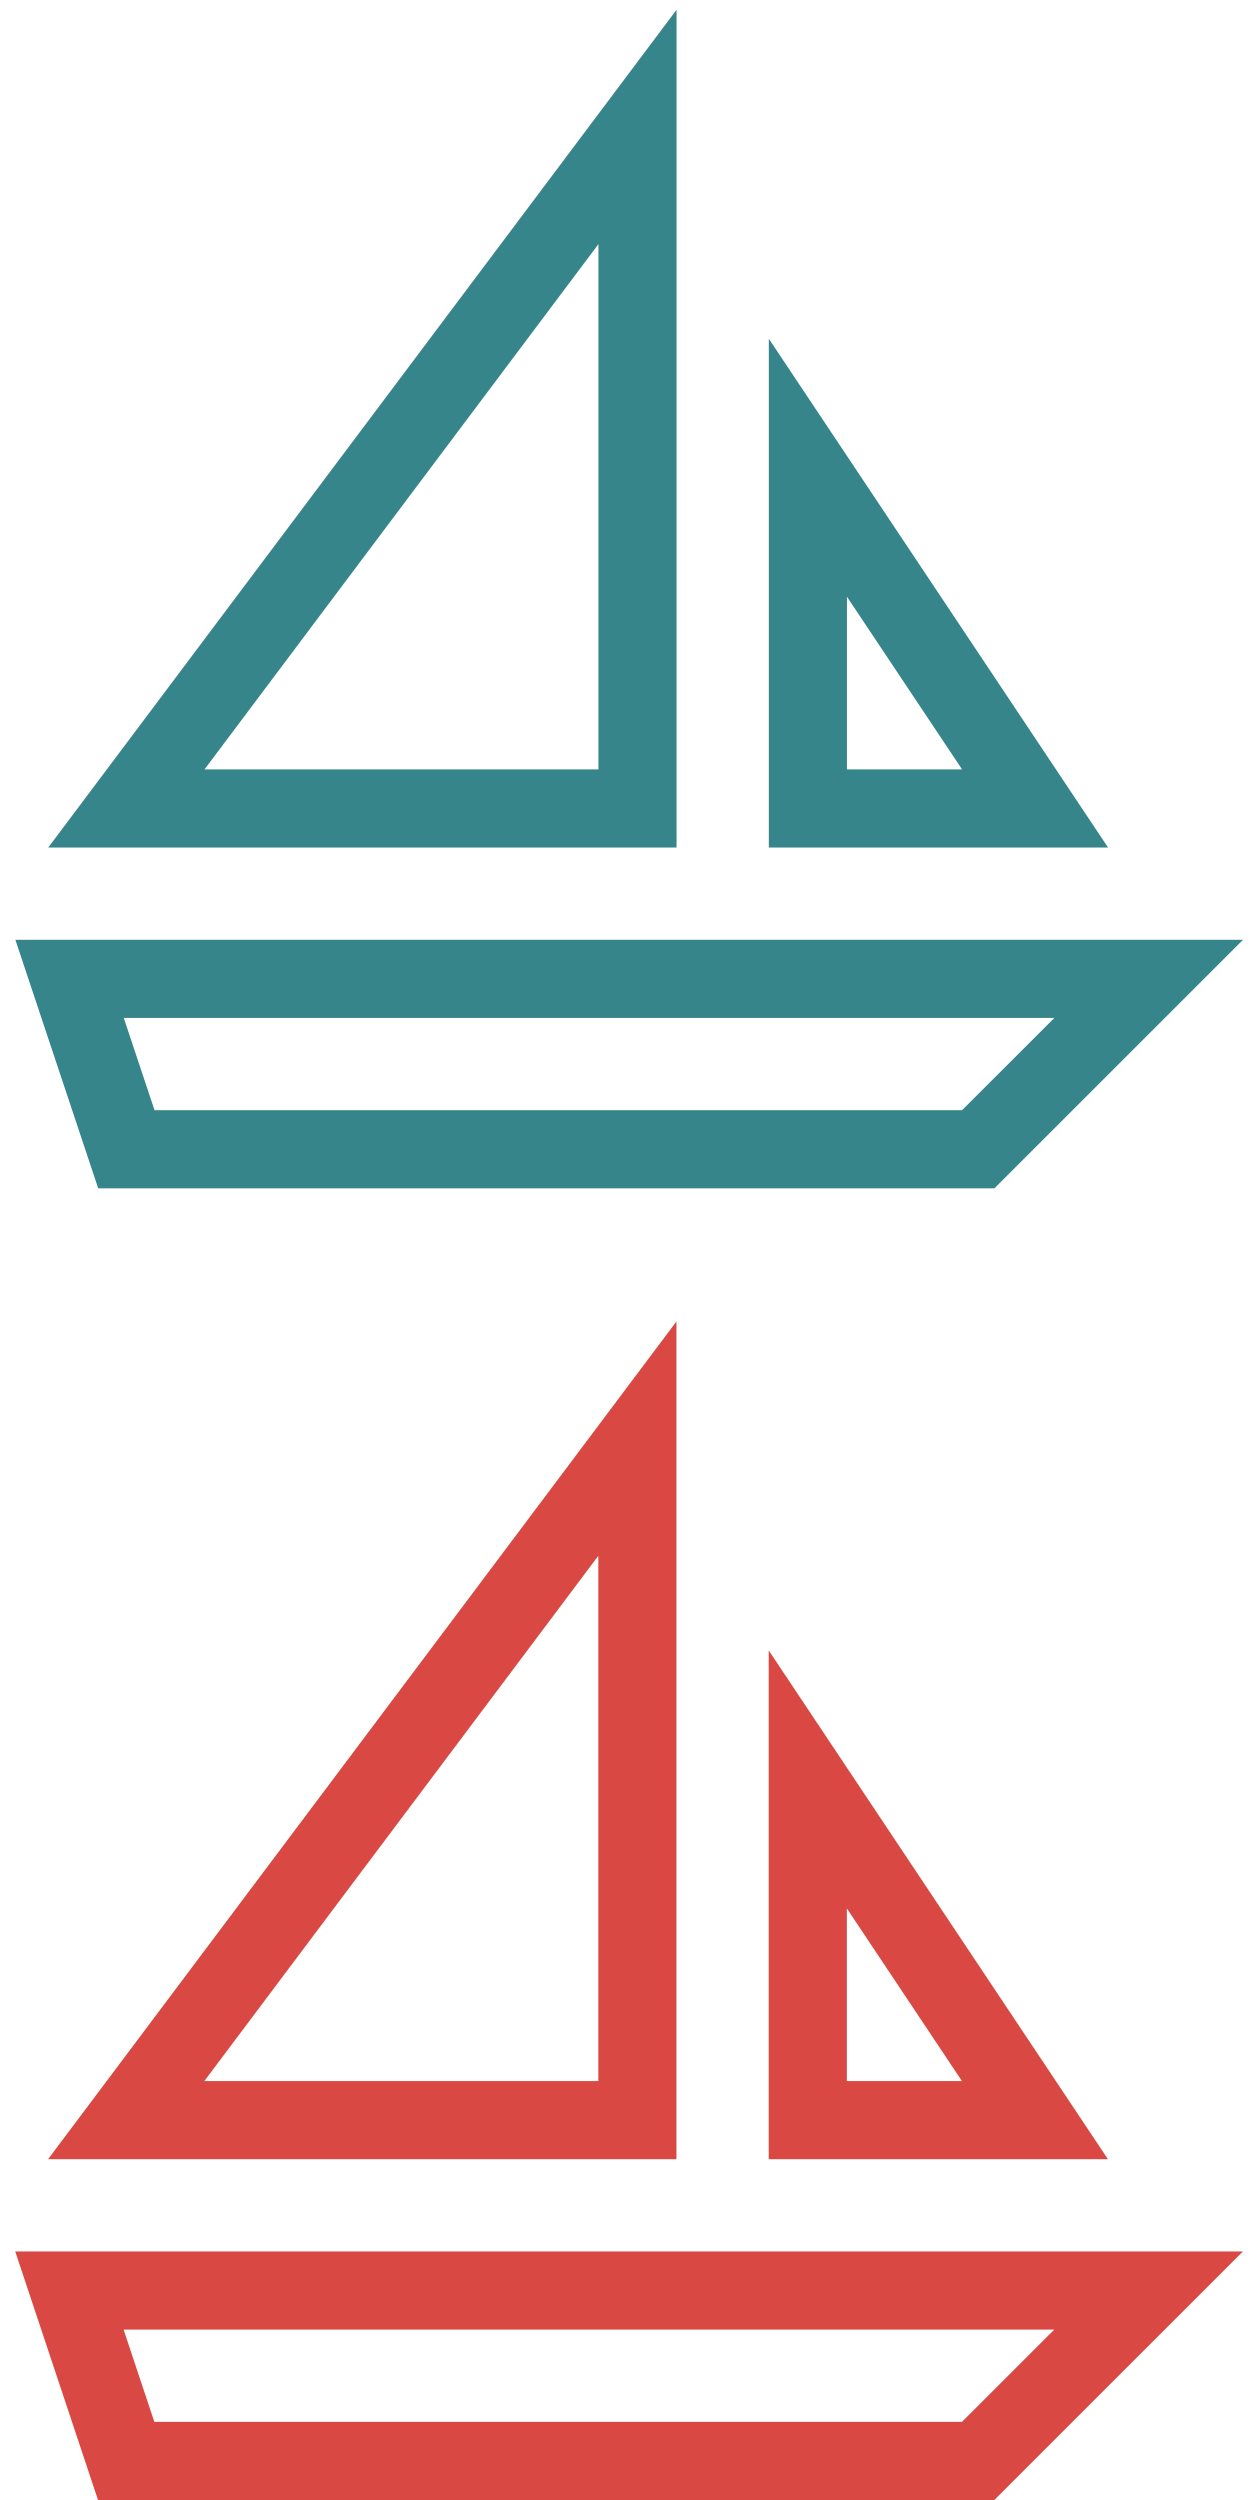
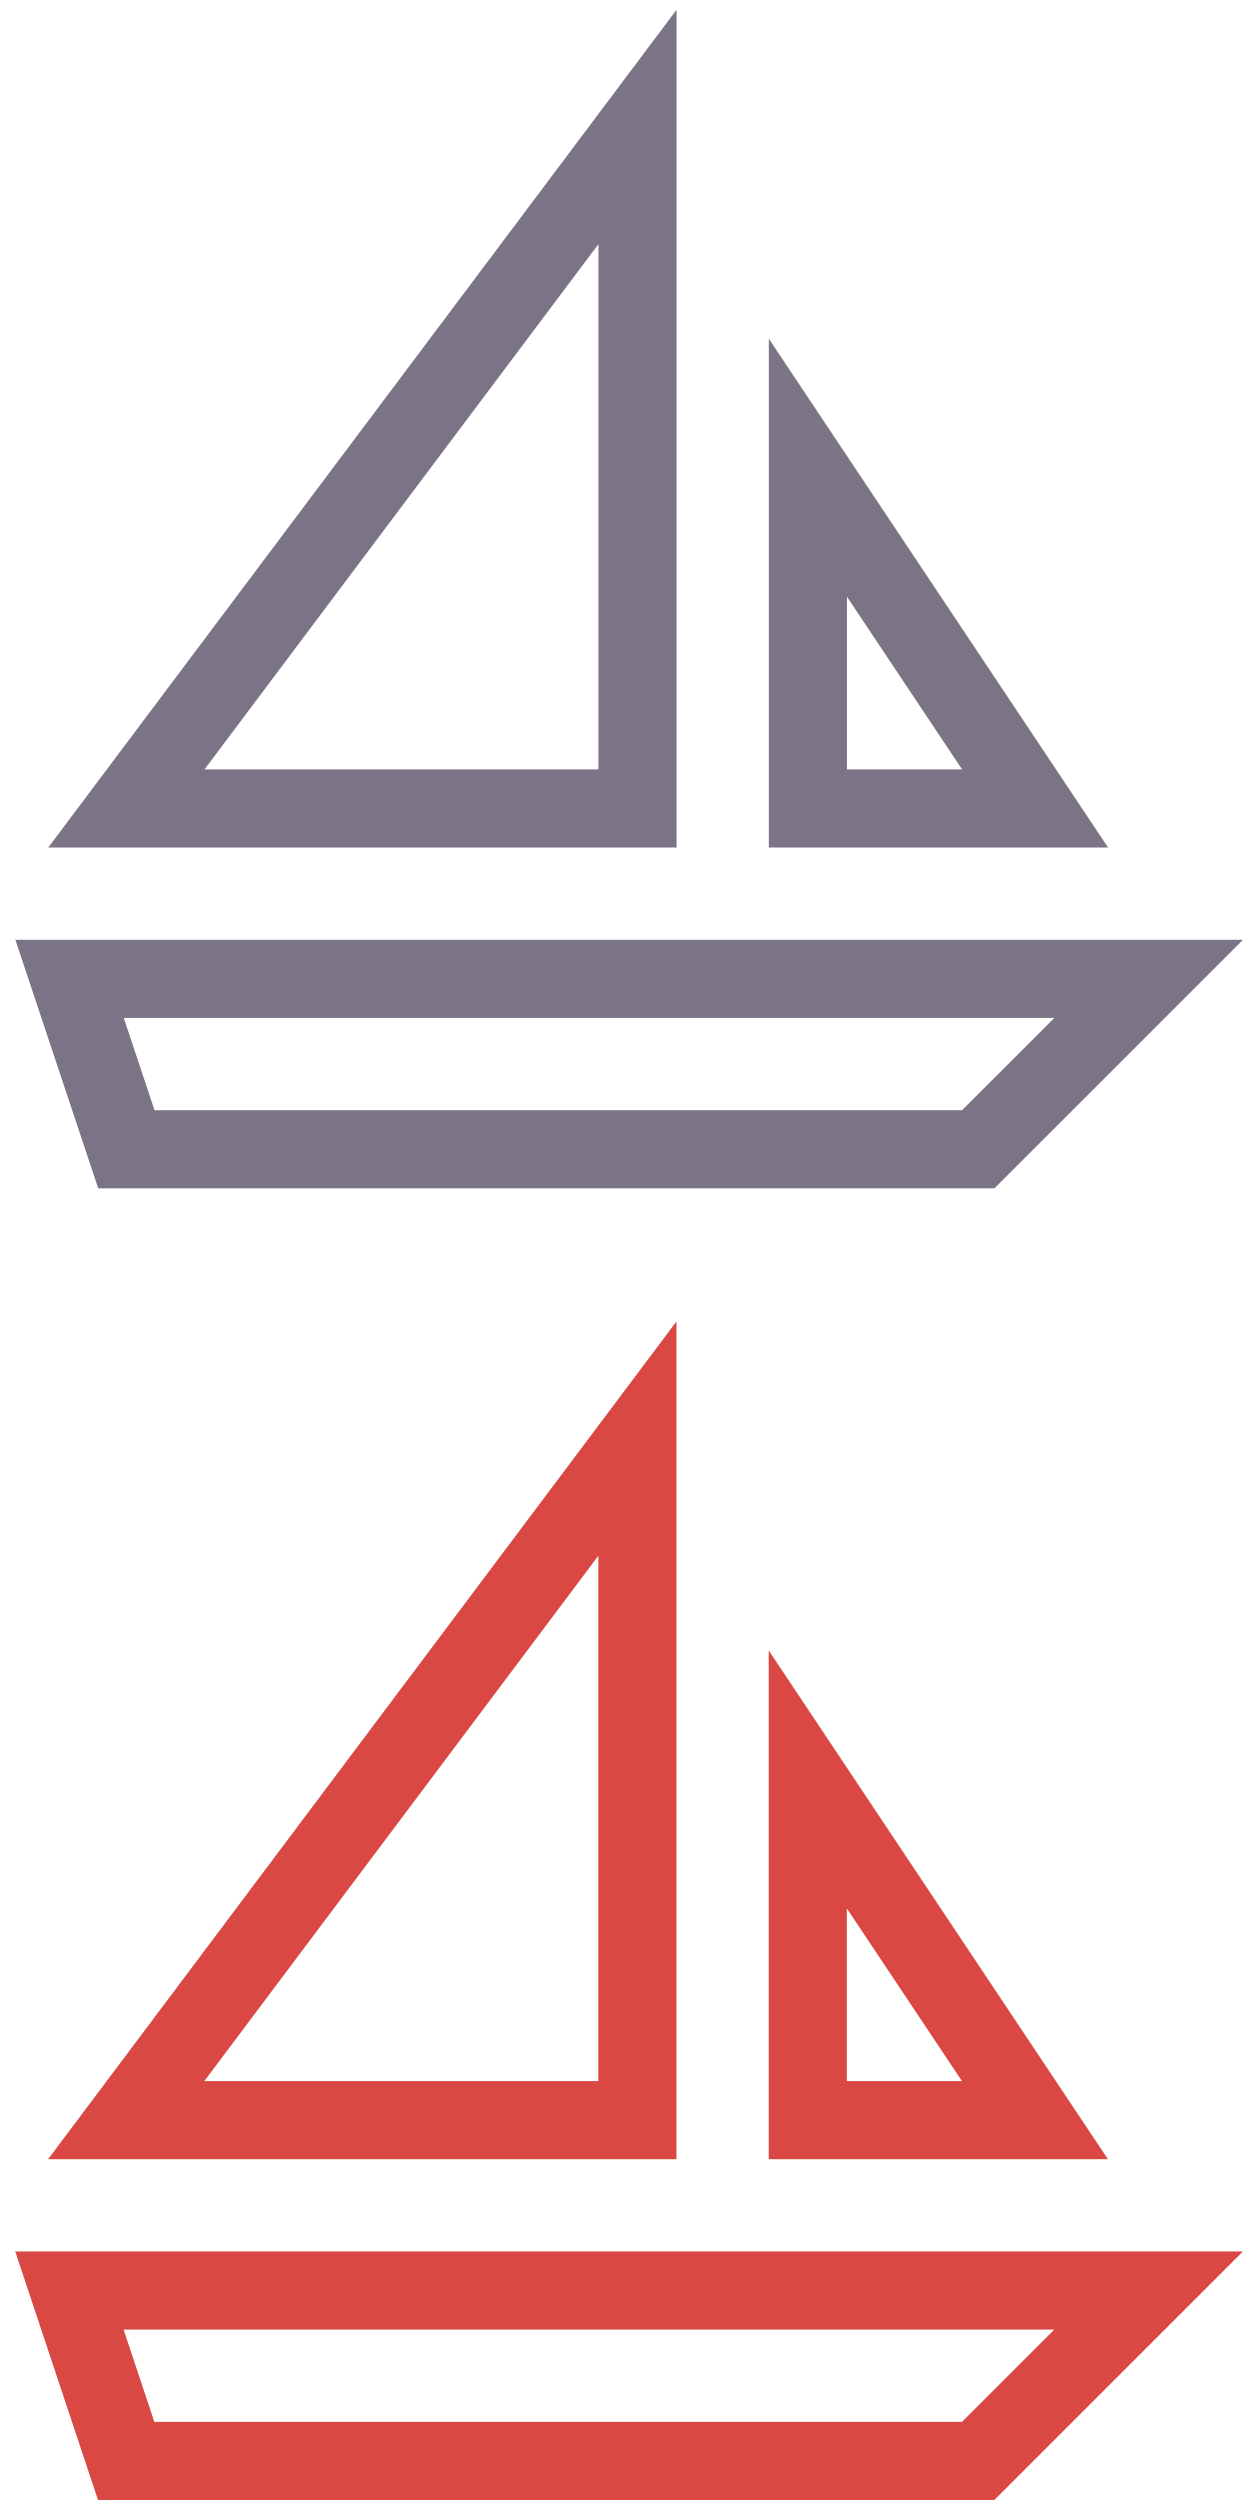
<svg xmlns="http://www.w3.org/2000/svg" version="1.1" id="Layer_1" x="0px" y="0px" width="32px" height="64px" viewBox="0 0 32 64" enable-background="new 0 0 32 64" xml:space="preserve">
  <g transform="translate(0, 0)">
-     <polygon fill="none" stroke="#35858B" stroke-width="2" stroke-linecap="square" stroke-miterlimit="10" points="25.043,29.421   3.235,29.421 1.781,25.059 29.406,25.059  " />
-     <polygon fill="none" stroke="#35858B" stroke-width="2" stroke-linecap="square" stroke-miterlimit="10" points="20.682,11.974   20.682,20.697 26.498,20.697  " />
-     <polygon fill="none" stroke="#35858B" stroke-width="2" stroke-linecap="square" stroke-miterlimit="10" points="3.235,20.697   16.32,20.697 16.32,3.25  " />
+     <polygon fill="none" stroke="#7B7486" stroke-width="2" stroke-linecap="square" stroke-miterlimit="10" points="25.043,29.421   3.235,29.421 1.781,25.059 29.406,25.059  " />
+     <polygon fill="none" stroke="#7B7486" stroke-width="2" stroke-linecap="square" stroke-miterlimit="10" points="20.682,11.974   20.682,20.697 26.498,20.697  " />
+     <polygon fill="none" stroke="#7B7486" stroke-width="2" stroke-linecap="square" stroke-miterlimit="10" points="3.235,20.697   16.32,20.697 16.32,3.25  " />
  </g>
  <g transform="translate(0, 0)">
    <polygon fill="none" stroke="#DA4843" stroke-width="2" stroke-linecap="square" stroke-miterlimit="10" points="25.04,63 3.23,63   1.777,58.638 29.403,58.638  " />
    <polygon fill="none" stroke="#DA4843" stroke-width="2" stroke-linecap="square" stroke-miterlimit="10" points="20.679,45.553   20.679,54.276 26.495,54.276  " />
    <polygon fill="none" stroke="#DA4843" stroke-width="2" stroke-linecap="square" stroke-miterlimit="10" points="3.23,54.276   16.317,54.276 16.317,36.829  " />
  </g>
</svg>
